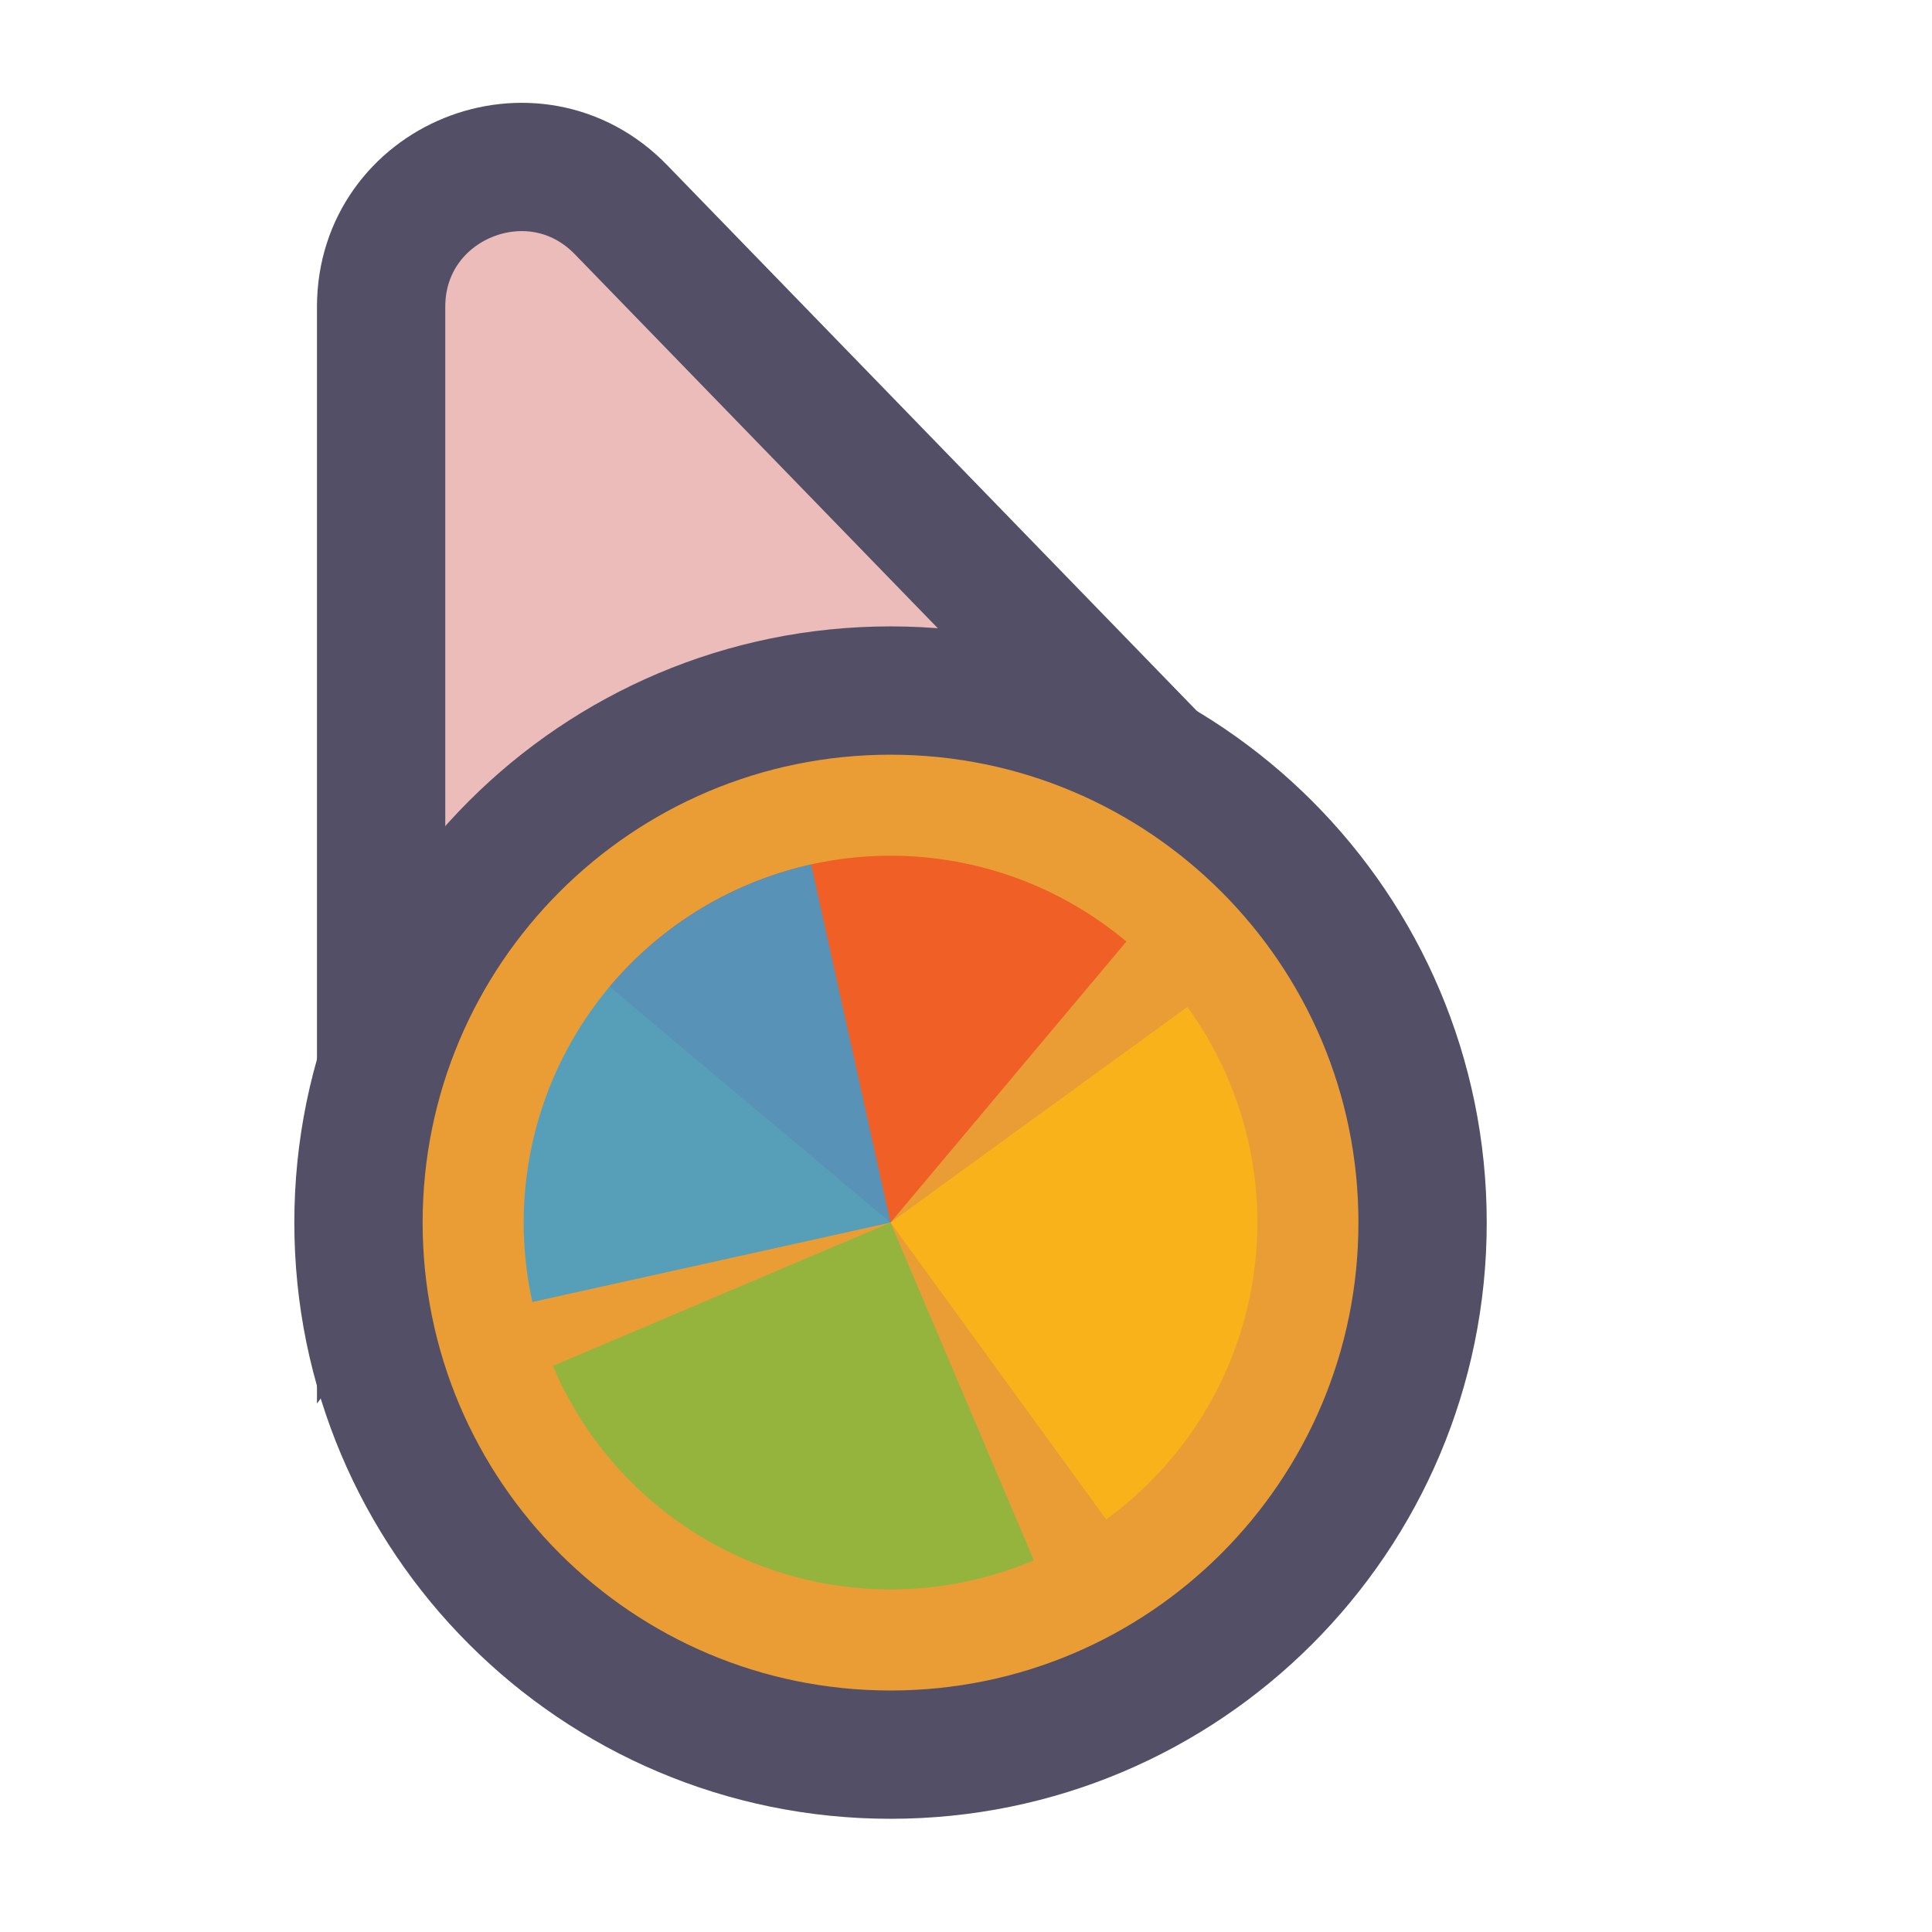
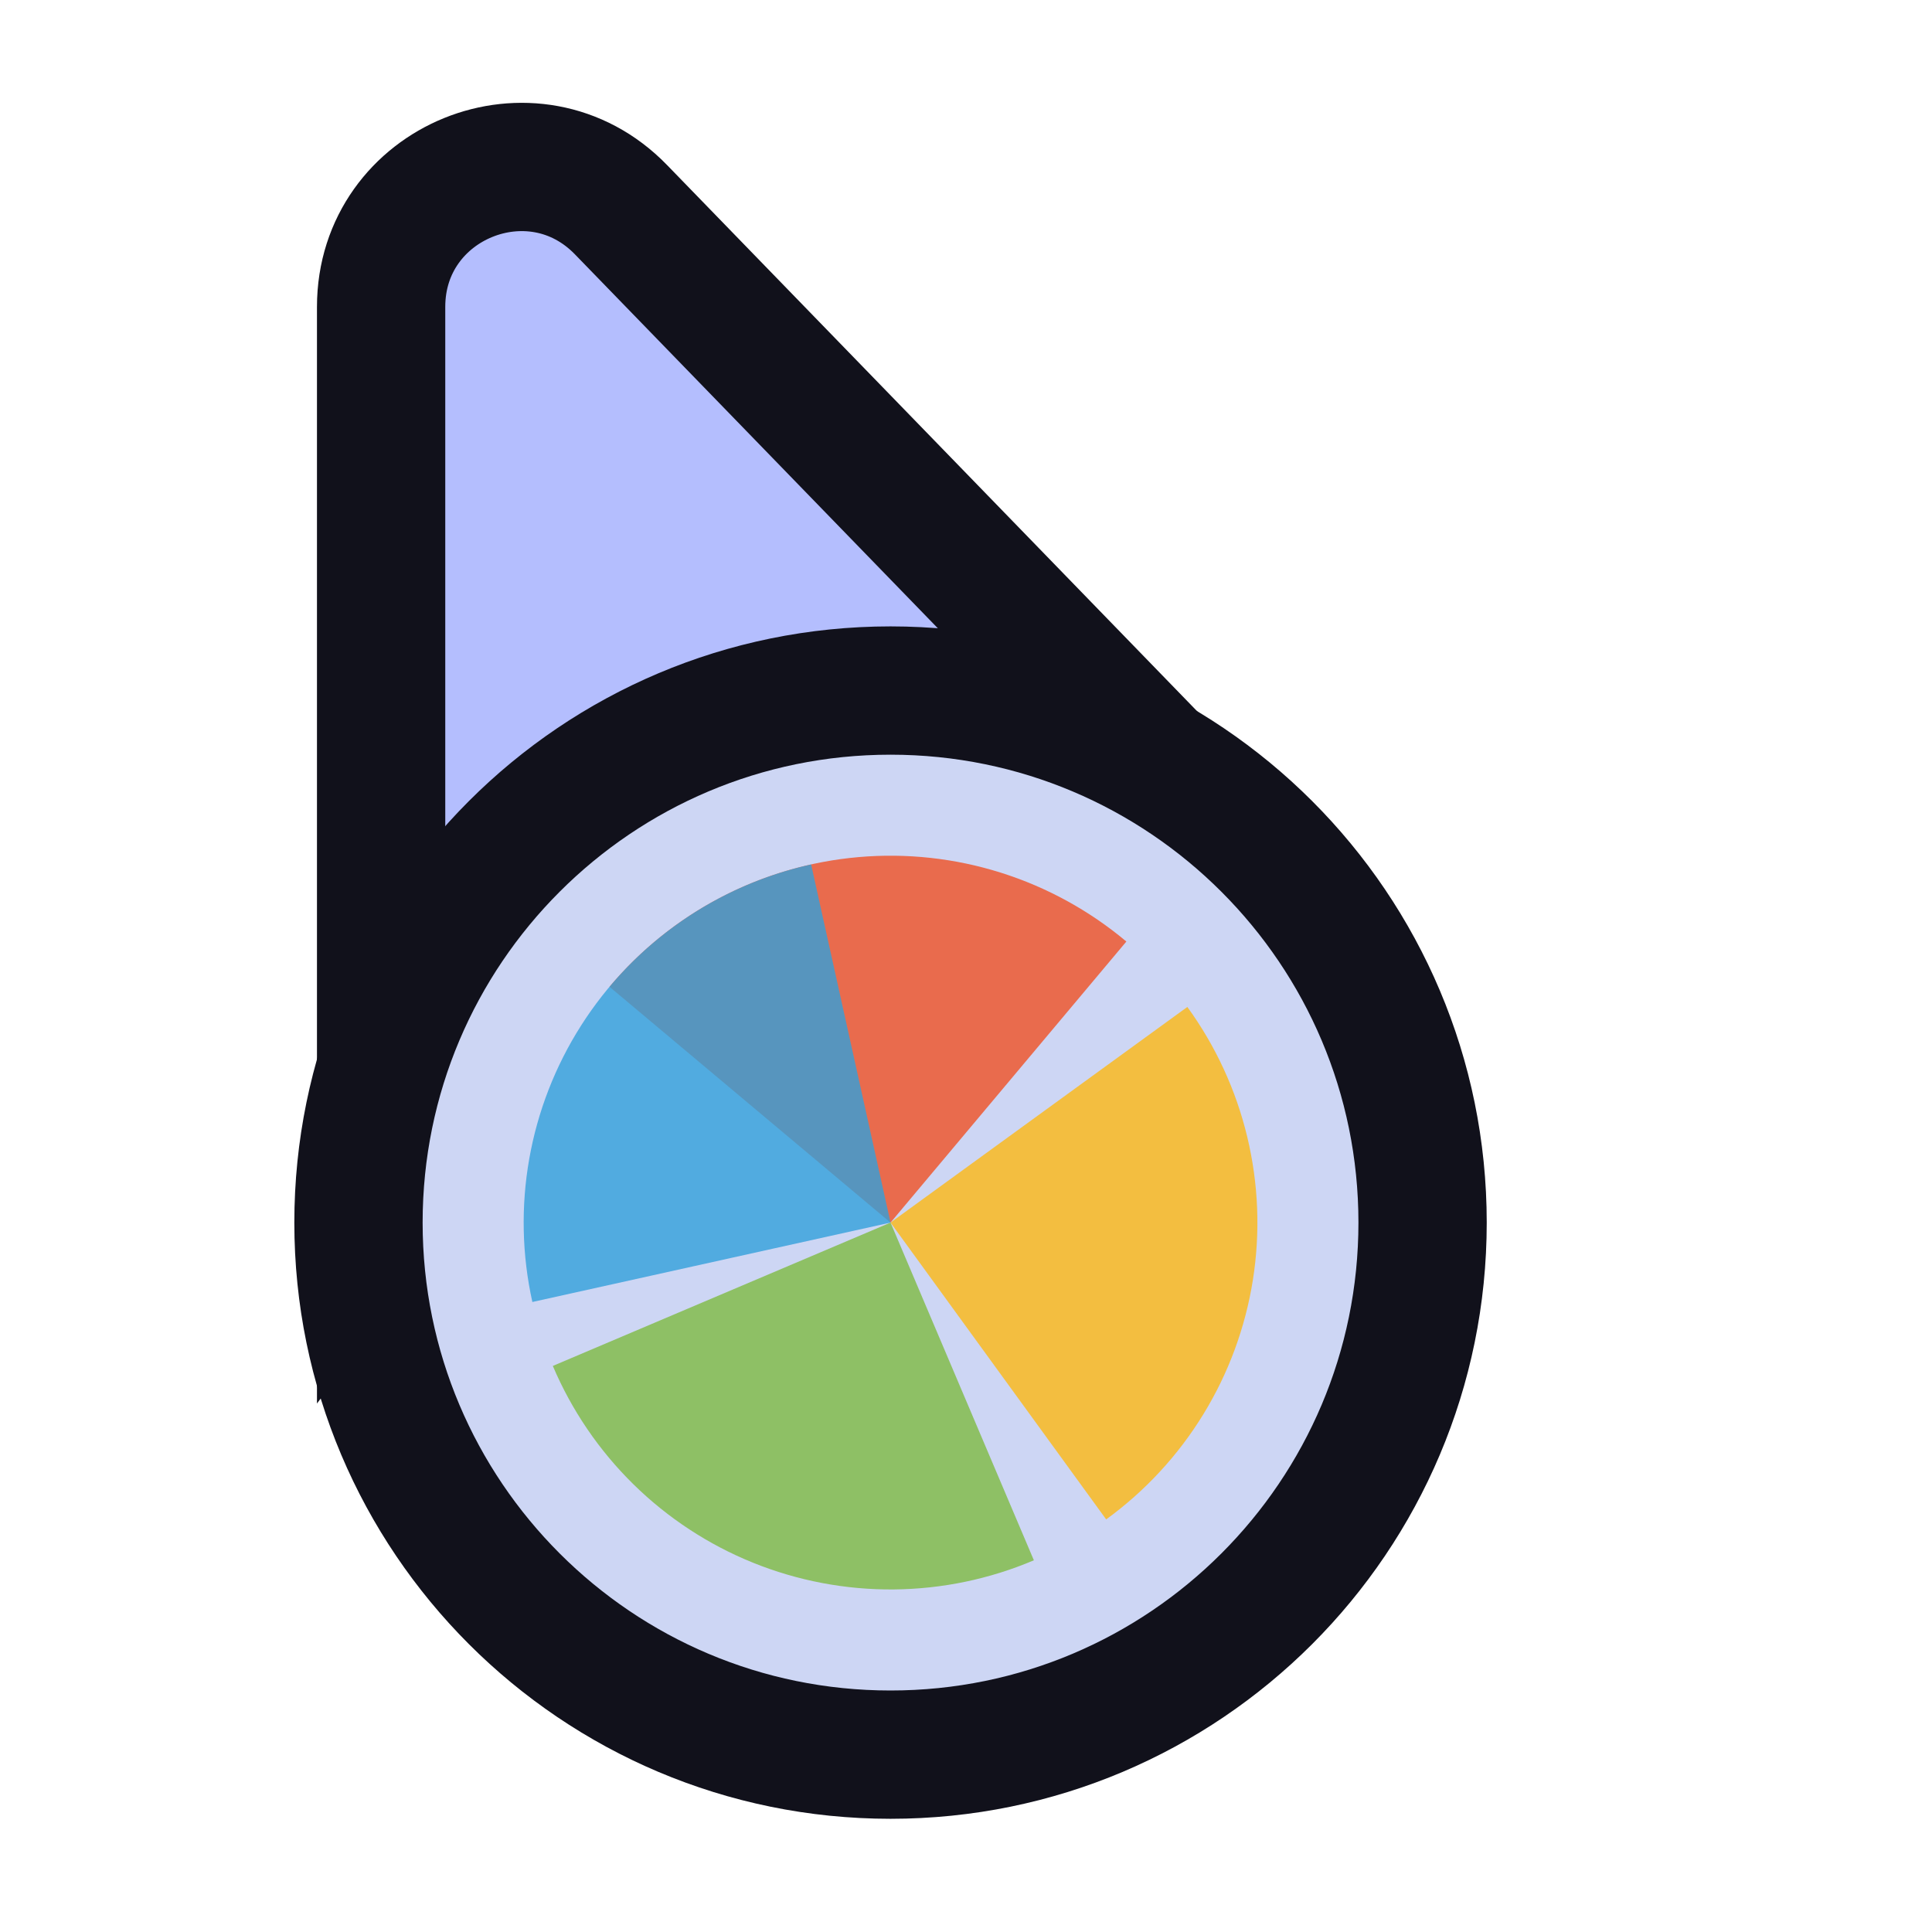
<svg xmlns="http://www.w3.org/2000/svg" width="128" height="128" viewBox="0 0 256 256" fill="none">
-   <path d="M141.269 109.497L162.13 110.056L147.596 95.08L82.276 27.777C70.704 15.854 50.5 24.046 50.5 40.662L50.5 134.895L50.5 160.434L65.805 139.989L89.665 108.115L141.269 109.497Z" fill="#ebbcba" stroke="#524f67" stroke-width="17" />
-   <circle cx="118" cy="162" r="70.5" fill="#ea9d34" stroke="#524f67" stroke-width="17" />
+   <path d="M141.269 109.497L162.13 110.056L147.596 95.08L82.276 27.777C70.704 15.854 50.5 24.046 50.5 40.662L50.5 134.895L50.5 160.434L65.805 139.989L89.665 108.115L141.269 109.497Z" fill="#b4befe" stroke="#11111b" stroke-width="17" />
+   <circle cx="118" cy="162" r="70.5" fill="#cdd6f4" stroke="#11111b" stroke-width="17" />
  <path d="M80.761 130.752L118 161.999L149.249 124.758C144.359 120.655 138.708 117.555 132.62 115.635C126.531 113.715 120.125 113.014 113.765 113.57C107.406 114.127 101.218 115.93 95.556 118.878C89.893 121.826 84.867 125.86 80.763 130.75L80.761 130.752Z" fill="#F05024" fill-opacity="0.8" />
  <path d="M146.573 201.328L118 162L157.328 133.427C161.08 138.591 163.779 144.445 165.269 150.652C166.759 156.859 167.012 163.3 166.013 169.605C165.015 175.91 162.784 181.957 159.448 187.4C156.113 192.843 151.737 197.576 146.573 201.328L146.573 201.328Z" fill="#FCB813" fill-opacity="0.8" />
  <path d="M136.994 206.746L118 161.999L73.252 180.992C75.747 186.869 79.374 192.196 83.927 196.671C88.48 201.145 93.87 204.679 99.789 207.071C105.708 209.462 112.04 210.665 118.424 210.609C124.807 210.553 131.117 209.241 136.994 206.746Z" fill="#7EBA41" fill-opacity="0.8" />
  <path d="M107.479 114.541L118 162L70.541 172.521C69.159 166.289 69.019 159.845 70.127 153.559C71.236 147.272 73.572 141.265 77.002 135.881C80.432 130.497 84.889 125.841 90.118 122.18C95.347 118.518 101.246 115.923 107.479 114.541Z" fill="#32A0DA" fill-opacity="0.8" />
</svg>
